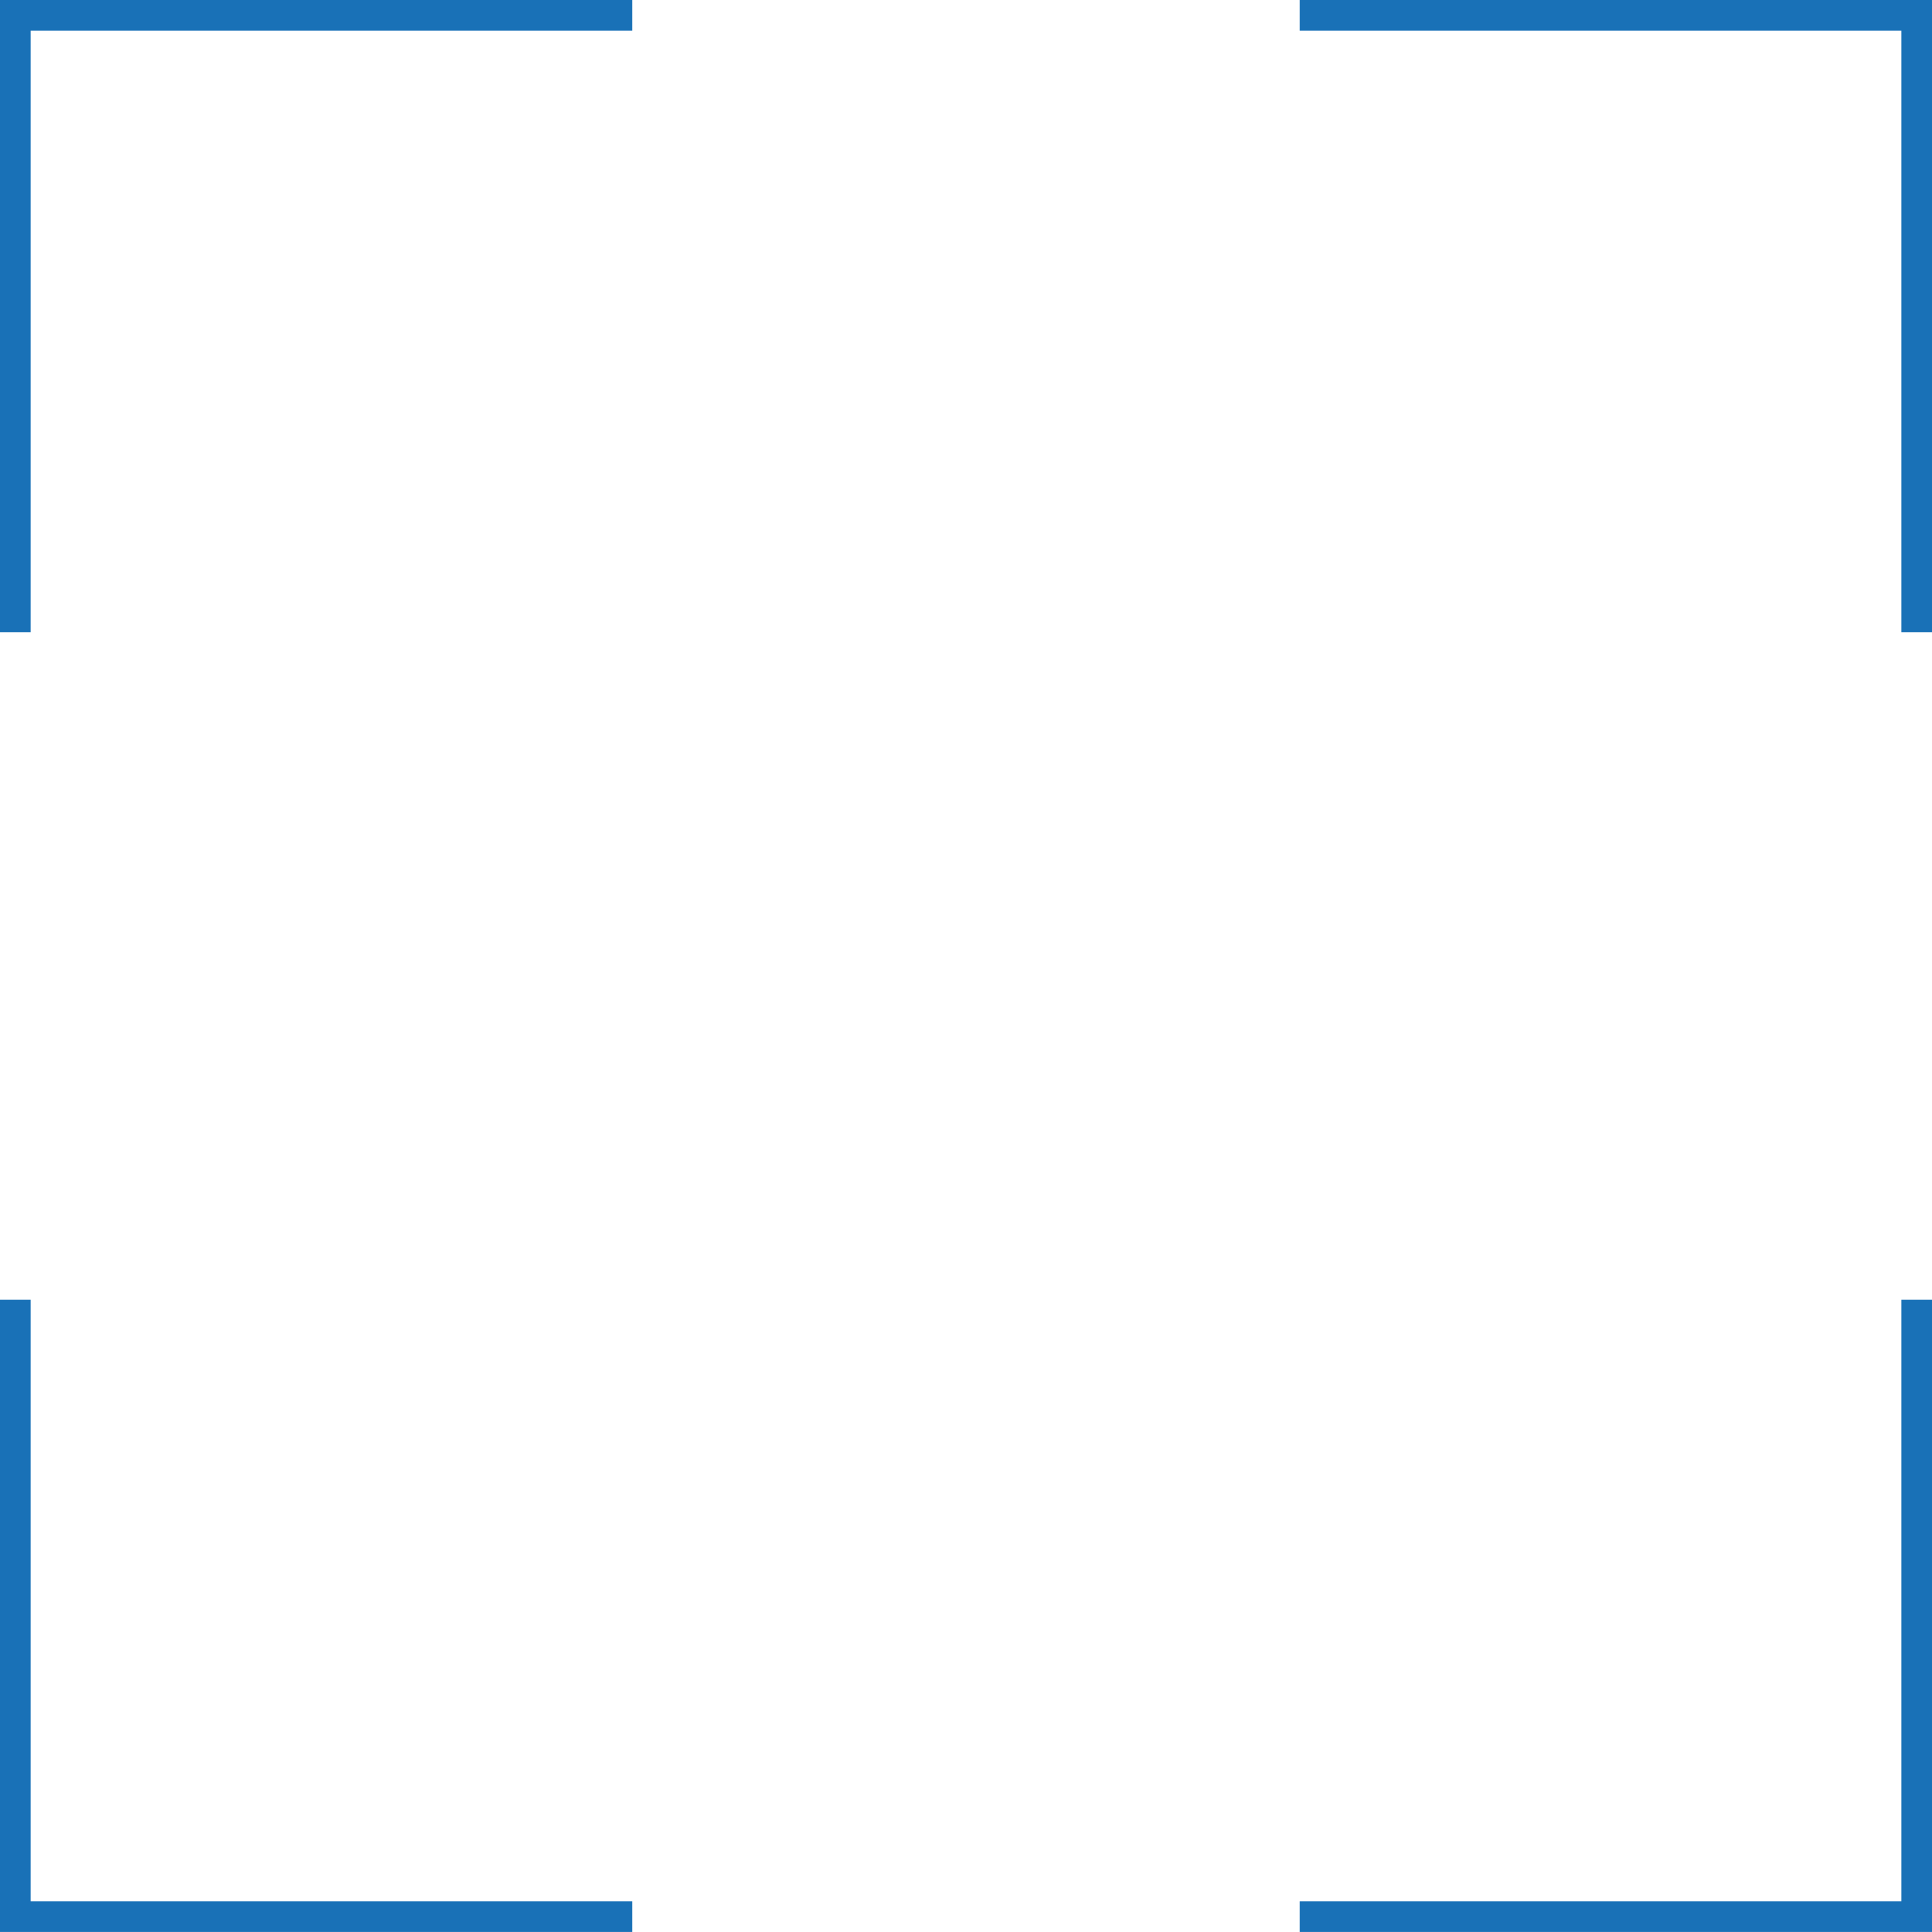
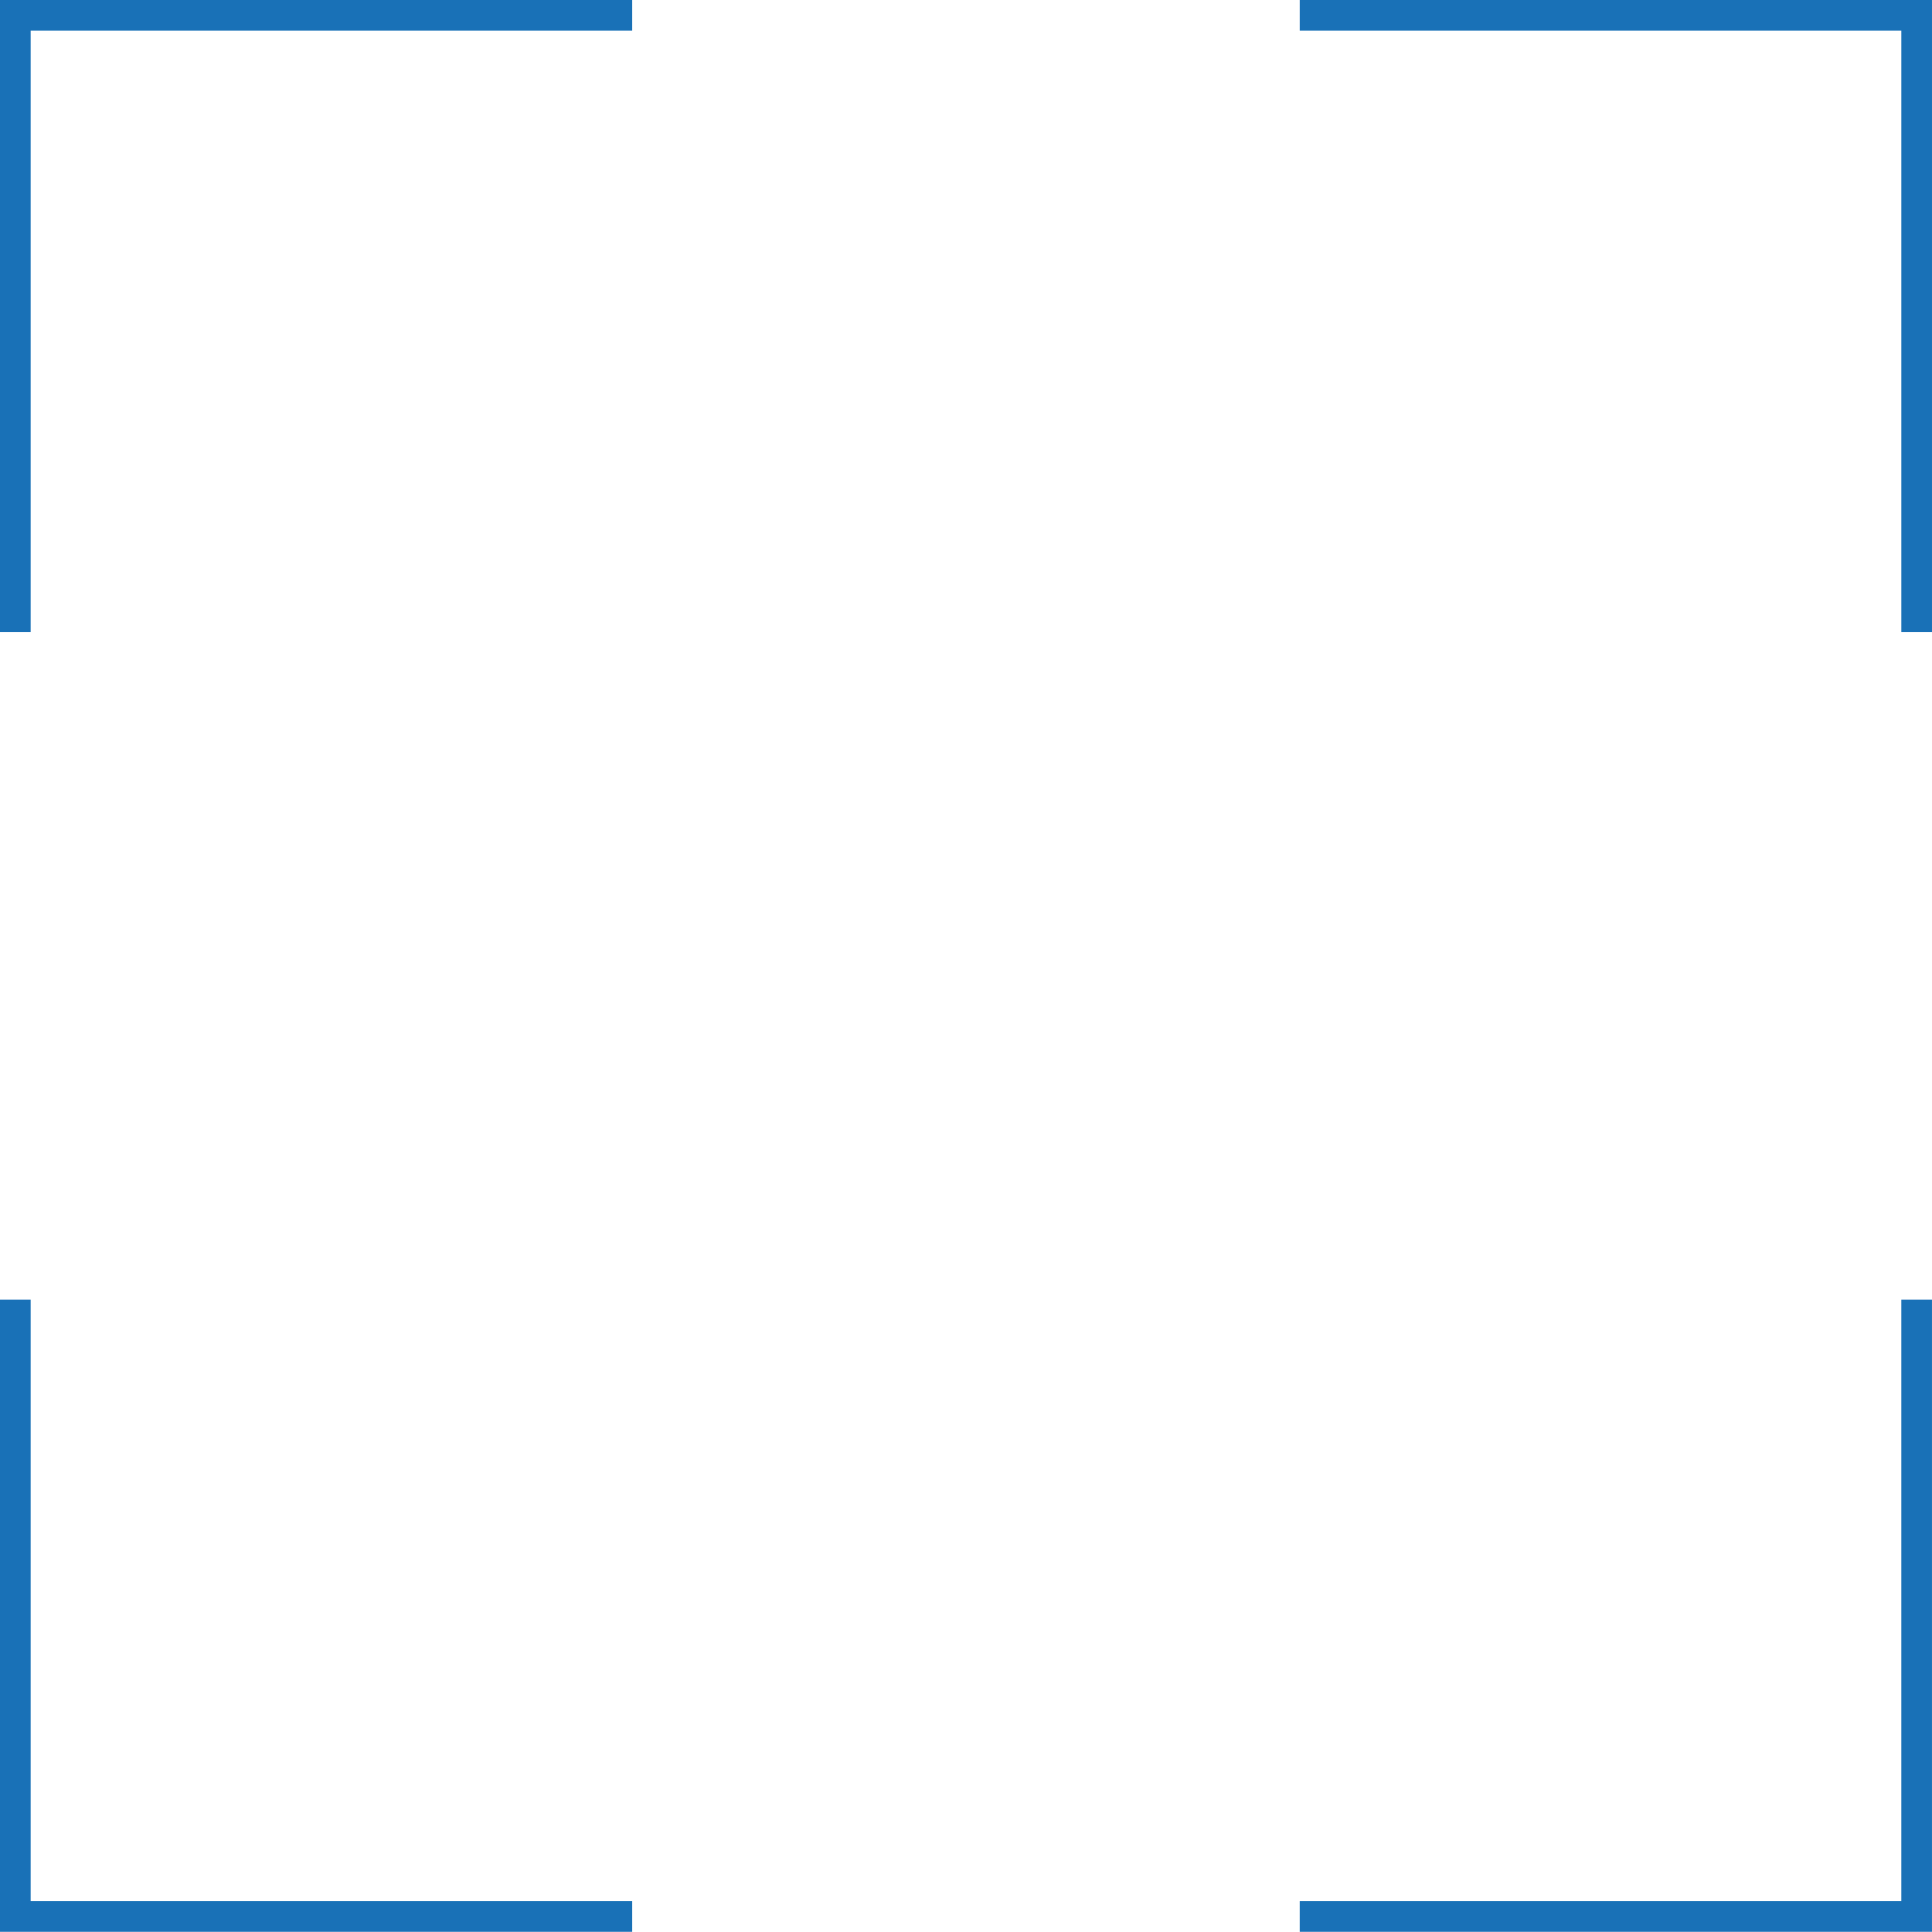
- <svg xmlns="http://www.w3.org/2000/svg" width="238.066" height="238.059" viewBox="0 0 62.988 62.986" version="1.1" id="svg8">
-   <defs id="defs2" />
-   <g id="layer1" transform="translate(-17.26561,-50.81654)">
-     <path style="color:#000000;font-style:normal;font-variant:normal;font-weight:normal;font-stretch:normal;font-size:medium;line-height:normal;font-family:sans-serif;font-variant-ligatures:normal;font-variant-position:normal;font-variant-caps:normal;font-variant-numeric:normal;font-variant-alternates:normal;font-feature-settings:normal;text-indent:0;text-align:start;text-decoration:none;text-decoration-line:none;text-decoration-style:solid;text-decoration-color:#000000;letter-spacing:normal;word-spacing:normal;text-transform:none;writing-mode:lr-tb;direction:ltr;text-orientation:mixed;dominant-baseline:auto;baseline-shift:baseline;text-anchor:start;white-space:normal;shape-padding:0;clip-rule:nonzero;display:inline;overflow:visible;visibility:visible;opacity:1;isolation:auto;mix-blend-mode:normal;color-interpolation:sRGB;color-interpolation-filters:linearRGB;solid-color:#000000;solid-opacity:1;vector-effect:none;fill:#1971b7;fill-opacity:1;fill-rule:nonzero;stroke:none;stroke-width:3.78;stroke-linecap:butt;stroke-linejoin:miter;stroke-miterlimit:4;stroke-dasharray:none;stroke-dashoffset:0;stroke-opacity:1;color-rendering:auto;image-rendering:auto;shape-rendering:auto;text-rendering:auto;enable-background:accumulate" d="M 65.256,192.062 V 193.951 269.965 H 69.035 V 195.842 H 143.16 V 192.062 Z M 225.412,192.062 V 195.842 H 299.543 V 269.965 H 303.322 V 192.062 Z M 65.256,352.217 V 430.121 H 143.16 V 426.342 H 69.035 V 352.217 Z M 299.543,352.217 V 426.342 H 225.412 V 430.121 H 303.322 V 352.217 Z" transform="scale(0.2645833)" id="rect815" />
+ <svg xmlns="http://www.w3.org/2000/svg" width="238.07" height="238.06" version="1.1" viewBox="0 0 62.988 62.986">
+   <g transform="translate(-17.266 -50.817)">
+     <path transform="scale(.26458)" d="m65.256 192.06v77.902h3.779v-74.123h74.125v-3.779zm160.16 0v3.779h74.131v74.123h3.779v-77.902zm-160.16 160.15v77.904h77.904v-3.779h-74.125v-74.125zm234.29 0v74.125h-74.131v3.779h77.91v-77.904z" color="#000000" color-rendering="auto" dominant-baseline="auto" fill="#1971b7" image-rendering="auto" shape-rendering="auto" solid-color="#000000" style="font-feature-settings:normal;font-variant-alternates:normal;font-variant-caps:normal;font-variant-ligatures:normal;font-variant-numeric:normal;font-variant-position:normal;isolation:auto;mix-blend-mode:normal;shape-padding:0;text-decoration-color:#000000;text-decoration-line:none;text-decoration-style:solid;text-indent:0;text-orientation:mixed;text-transform:none;white-space:normal" />
  </g>
</svg>
